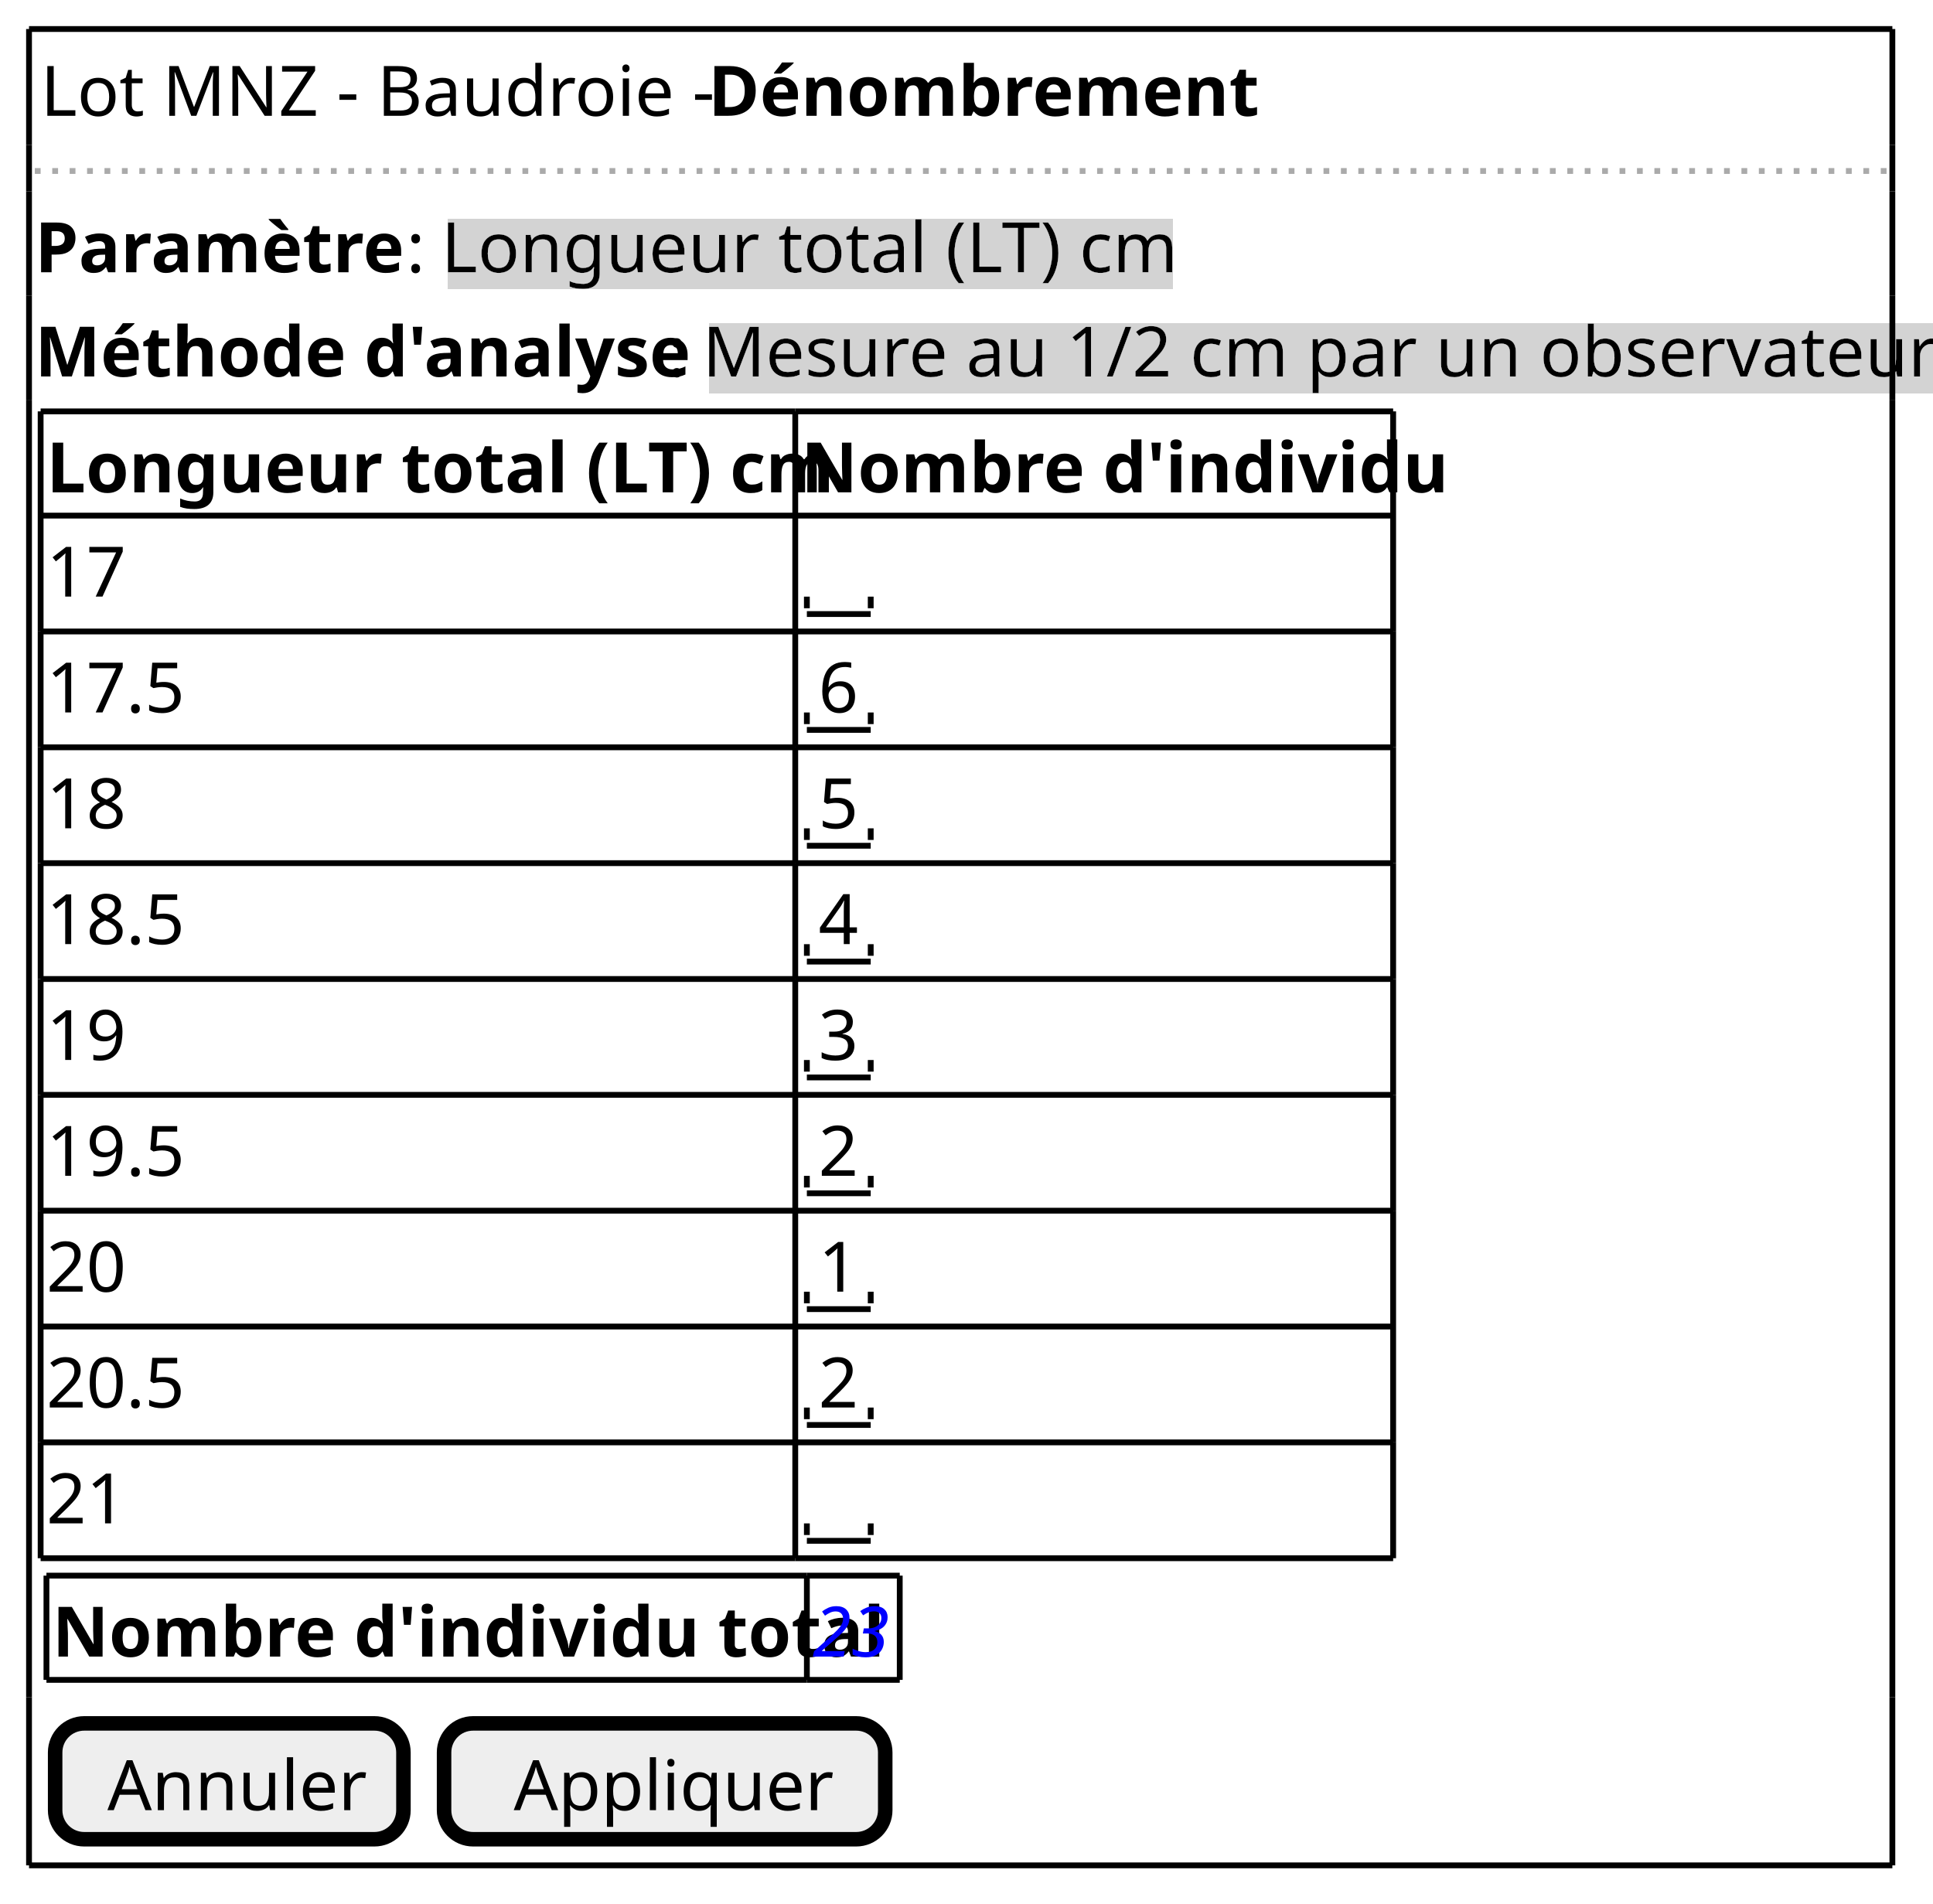
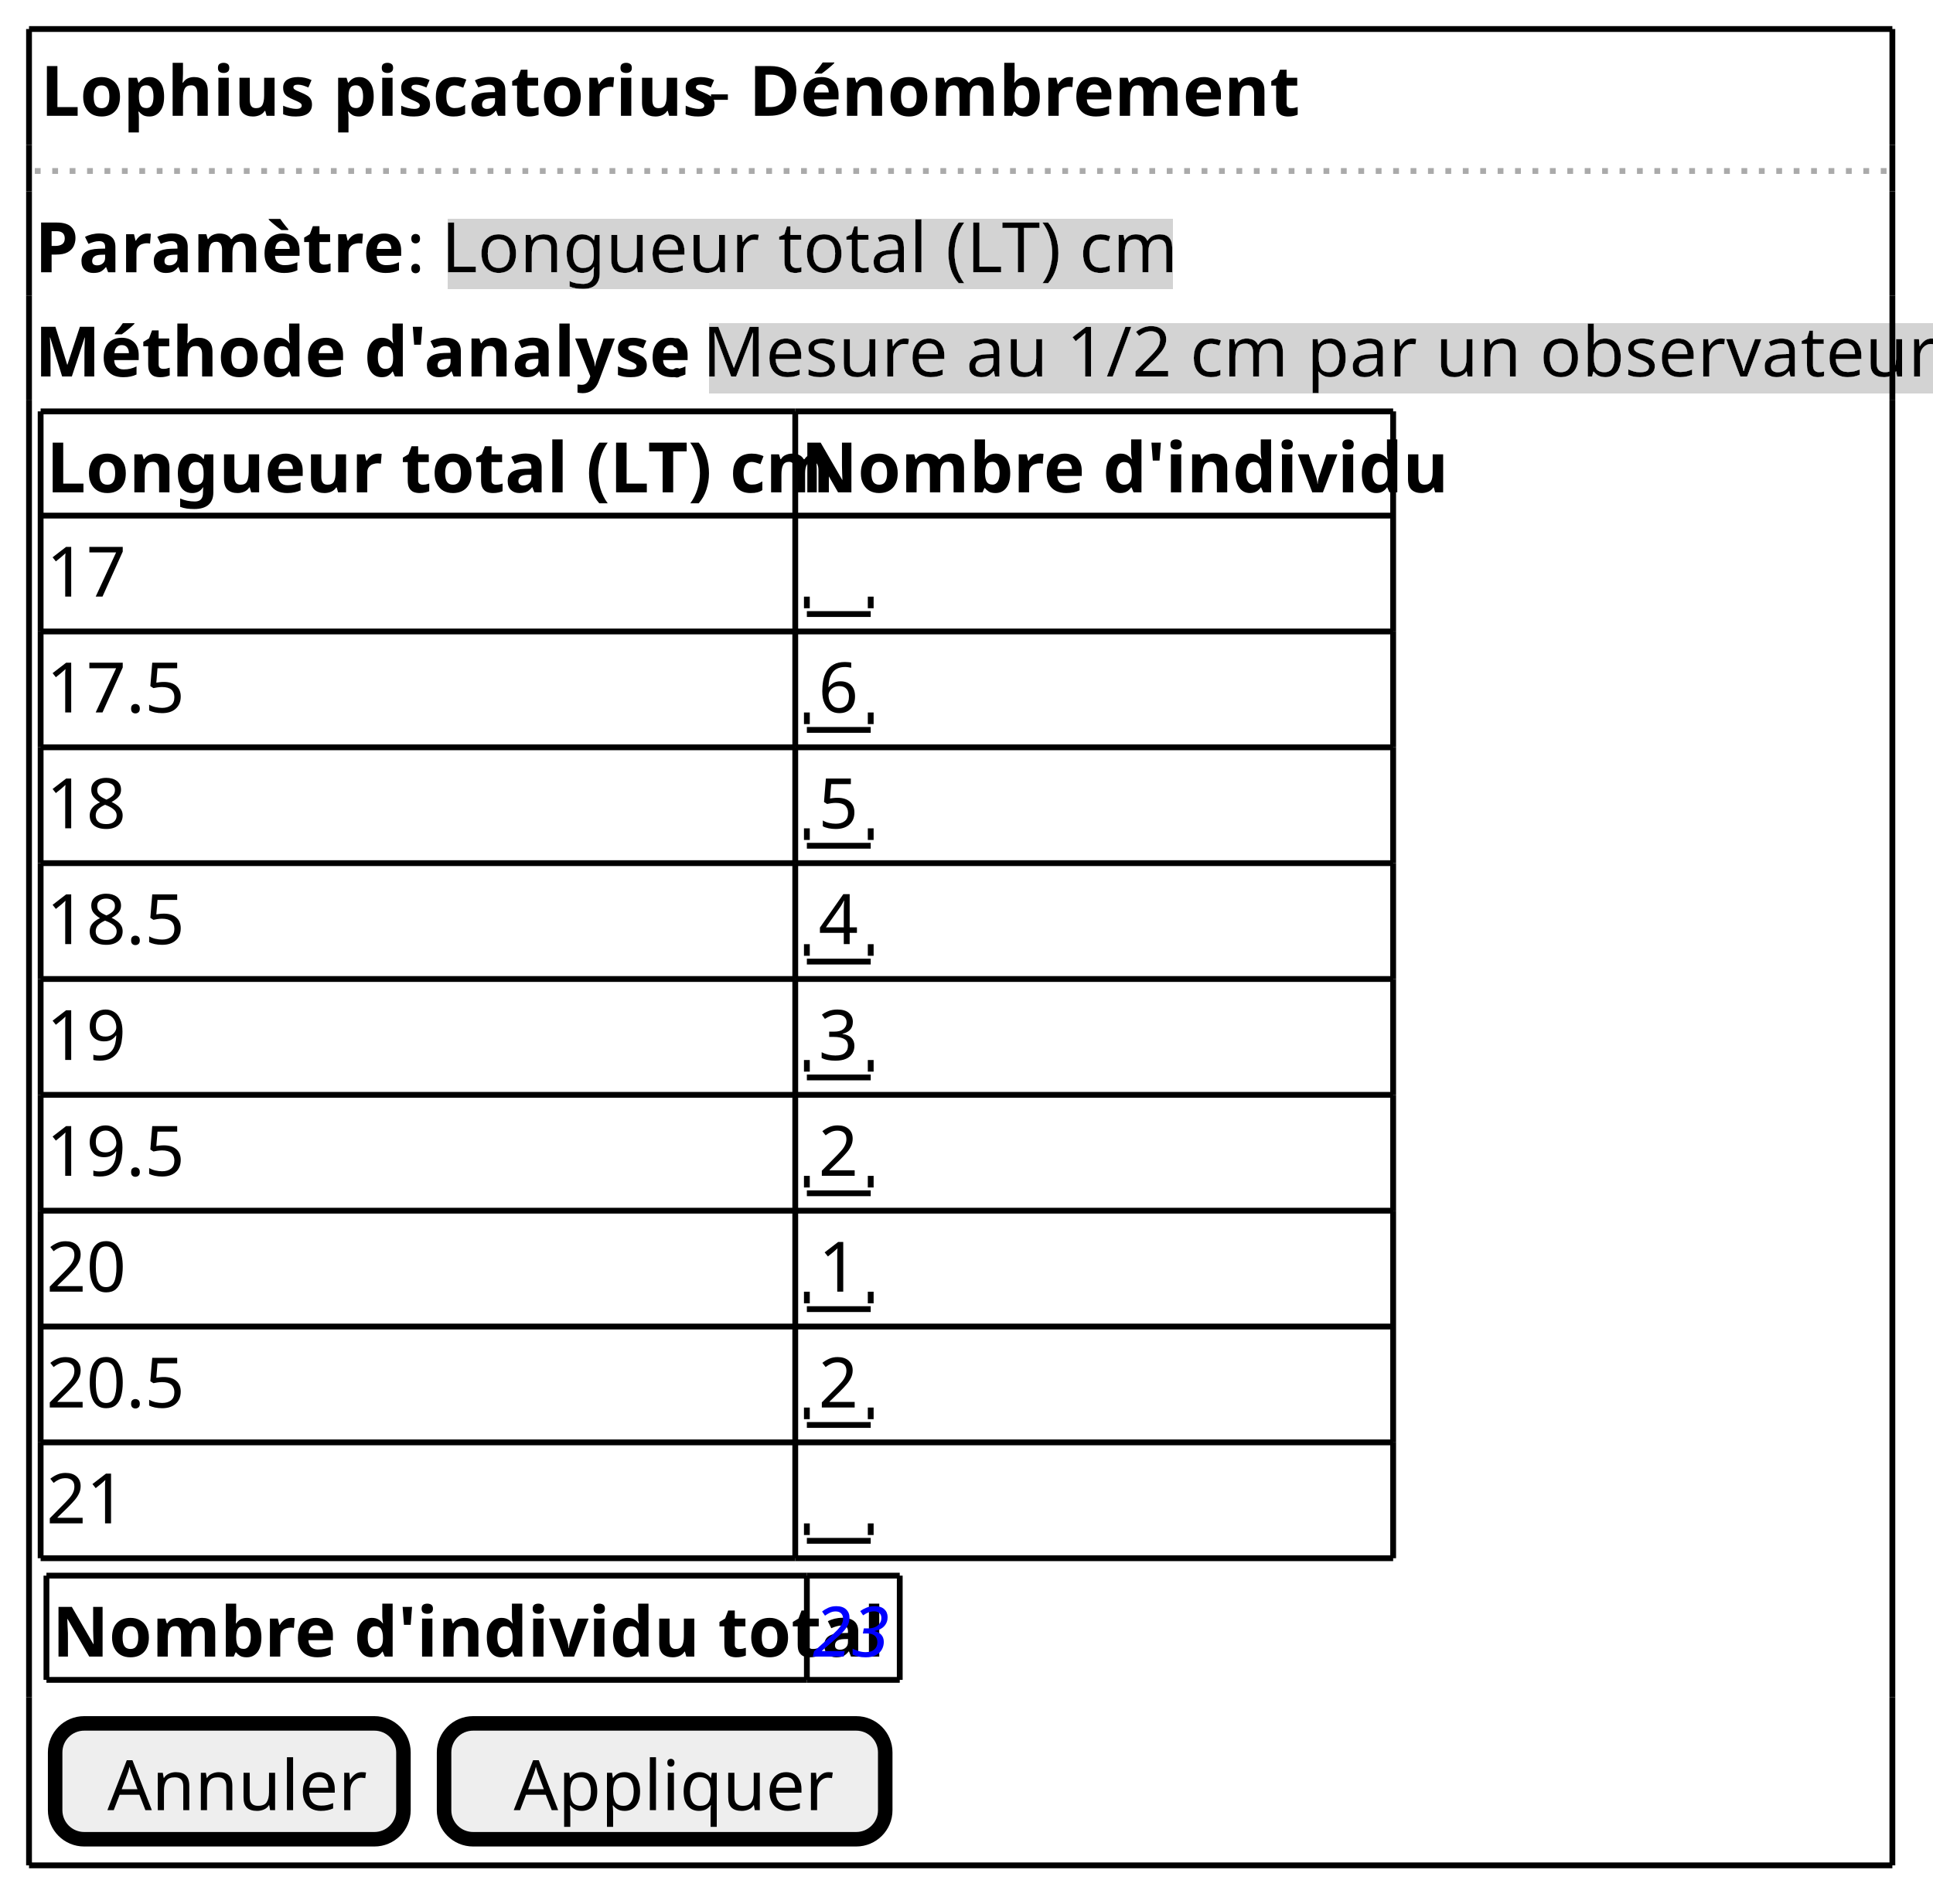
<svg xmlns="http://www.w3.org/2000/svg" contentStyleType="text/css" height="328px" preserveAspectRatio="none" style="width:333px;height:328px;background:#FFFFFF;" version="1.1" viewBox="0 0 333 328" width="333px" zoomAndPan="magnify">
  <defs>
-     <filter height="1" id="bbqzghnr6m4pz0" width="1" x="0" y="0">
+     <filter height="1" id="bemvtnqzx1eaj0" width="1" x="0" y="0">
      <feFlood flood-color="#D3D3D3" result="flood" />
      <feComposite in="SourceGraphic" in2="flood" operator="over" />
    </filter>
  </defs>
  <g>
-     <text fill="#000000" font-family="sans-serif" font-size="12" lengthAdjust="spacing" textLength="112" x="7" y="19.949">Lot MNZ - Baudroie -</text>
-     <text fill="#000000" font-family="sans-serif" font-size="12" font-weight="bold" lengthAdjust="spacing" textLength="88" x="122" y="19.949">Dénombrement</text>
+     <text fill="#000000" font-family="sans-serif" font-size="12" font-weight="bold" lengthAdjust="spacing" textLength="112" x="7" y="19.949">Lophius piscatorius</text>
+     <text fill="#000000" font-family="sans-serif" font-size="12" lengthAdjust="spacing" textLength="4" x="122" y="19.949">-</text>
+     <text fill="#000000" font-family="sans-serif" font-size="12" font-weight="bold" lengthAdjust="spacing" textLength="88" x="129" y="19.949">Dénombrement</text>
    <line style="stroke:#AAAAAA;stroke-width:1.0;stroke-dasharray:1.0,2.0;" x1="6" x2="326" y1="29.461" y2="29.461" />
    <text fill="#000000" font-family="sans-serif" font-size="12" font-weight="bold" lengthAdjust="spacing" textLength="61" x="6" y="46.91">Paramètre</text>
    <text fill="#000000" font-family="sans-serif" font-size="12" lengthAdjust="spacing" textLength="3" x="70" y="46.91">:</text>
-     <text fill="#000000" filter="url(#bbqzghnr6m4pz0)" font-family="sans-serif" font-size="12" lengthAdjust="spacing" textLength="124" x="76" y="46.91">Longueur total (LT) cm</text>
+     <text fill="#000000" filter="url(#bemvtnqzx1eaj0)" font-family="sans-serif" font-size="12" lengthAdjust="spacing" textLength="124" x="76" y="46.91">Longueur total (LT) cm</text>
    <text fill="#000000" font-family="sans-serif" font-size="12" font-weight="bold" lengthAdjust="spacing" textLength="106" x="6" y="64.871">Méthode d'analyse</text>
    <text fill="#000000" font-family="sans-serif" font-size="12" lengthAdjust="spacing" textLength="3" x="115" y="64.871">:</text>
-     <text fill="#000000" filter="url(#bbqzghnr6m4pz0)" font-family="sans-serif" font-size="12" lengthAdjust="spacing" textLength="204" x="121" y="64.871">Mesure au 1/2 cm par un observateur</text>
+     <text fill="#000000" filter="url(#bemvtnqzx1eaj0)" font-family="sans-serif" font-size="12" lengthAdjust="spacing" textLength="204" x="121" y="64.871">Mesure au 1/2 cm par un observateur</text>
    <text fill="#000000" font-family="sans-serif" font-size="12" font-weight="bold" lengthAdjust="spacing" textLength="128" x="8" y="84.832">Longueur total (LT) cm</text>
    <text fill="#000000" font-family="sans-serif" font-size="12" font-weight="bold" lengthAdjust="spacing" textLength="101" x="138" y="84.832">Nombre d'individu</text>
    <text fill="#000000" font-family="sans-serif" font-size="12" lengthAdjust="spacing" textLength="14" x="8" y="102.793">17</text>
    <text fill="#000000" font-family="sans-serif" font-size="12" lengthAdjust="spacing" textLength="3" x="141" y="102.793"> </text>
    <line style="stroke:#000000;stroke-width:1.0;" x1="139" x2="150" y1="105.805" y2="105.805" />
    <line style="stroke:#000000;stroke-width:1.0;" x1="139" x2="139" y1="102.805" y2="104.805" />
    <line style="stroke:#000000;stroke-width:1.0;" x1="150" x2="150" y1="102.805" y2="104.805" />
    <text fill="#000000" font-family="sans-serif" font-size="12" lengthAdjust="spacing" textLength="24" x="8" y="122.754">17.5</text>
    <text fill="#000000" font-family="sans-serif" font-size="12" lengthAdjust="spacing" textLength="7" x="141" y="122.754">6</text>
    <line style="stroke:#000000;stroke-width:1.0;" x1="139" x2="150" y1="125.766" y2="125.766" />
    <line style="stroke:#000000;stroke-width:1.0;" x1="139" x2="139" y1="122.766" y2="124.766" />
    <line style="stroke:#000000;stroke-width:1.0;" x1="150" x2="150" y1="122.766" y2="124.766" />
    <text fill="#000000" font-family="sans-serif" font-size="12" lengthAdjust="spacing" textLength="14" x="8" y="142.715">18</text>
    <text fill="#000000" font-family="sans-serif" font-size="12" lengthAdjust="spacing" textLength="7" x="141" y="142.715">5</text>
    <line style="stroke:#000000;stroke-width:1.0;" x1="139" x2="150" y1="145.727" y2="145.727" />
    <line style="stroke:#000000;stroke-width:1.0;" x1="139" x2="139" y1="142.727" y2="144.727" />
    <line style="stroke:#000000;stroke-width:1.0;" x1="150" x2="150" y1="142.727" y2="144.727" />
    <text fill="#000000" font-family="sans-serif" font-size="12" lengthAdjust="spacing" textLength="24" x="8" y="162.676">18.5</text>
    <text fill="#000000" font-family="sans-serif" font-size="12" lengthAdjust="spacing" textLength="7" x="141" y="162.676">4</text>
    <line style="stroke:#000000;stroke-width:1.0;" x1="139" x2="150" y1="165.688" y2="165.688" />
    <line style="stroke:#000000;stroke-width:1.0;" x1="139" x2="139" y1="162.688" y2="164.688" />
    <line style="stroke:#000000;stroke-width:1.0;" x1="150" x2="150" y1="162.688" y2="164.688" />
    <text fill="#000000" font-family="sans-serif" font-size="12" lengthAdjust="spacing" textLength="14" x="8" y="182.637">19</text>
    <text fill="#000000" font-family="sans-serif" font-size="12" lengthAdjust="spacing" textLength="7" x="141" y="182.637">3</text>
    <line style="stroke:#000000;stroke-width:1.0;" x1="139" x2="150" y1="185.648" y2="185.648" />
    <line style="stroke:#000000;stroke-width:1.0;" x1="139" x2="139" y1="182.648" y2="184.648" />
    <line style="stroke:#000000;stroke-width:1.0;" x1="150" x2="150" y1="182.648" y2="184.648" />
    <text fill="#000000" font-family="sans-serif" font-size="12" lengthAdjust="spacing" textLength="24" x="8" y="202.598">19.5</text>
    <text fill="#000000" font-family="sans-serif" font-size="12" lengthAdjust="spacing" textLength="7" x="141" y="202.598">2</text>
    <line style="stroke:#000000;stroke-width:1.0;" x1="139" x2="150" y1="205.609" y2="205.609" />
    <line style="stroke:#000000;stroke-width:1.0;" x1="139" x2="139" y1="202.609" y2="204.609" />
    <line style="stroke:#000000;stroke-width:1.0;" x1="150" x2="150" y1="202.609" y2="204.609" />
    <text fill="#000000" font-family="sans-serif" font-size="12" lengthAdjust="spacing" textLength="14" x="8" y="222.559">20</text>
    <text fill="#000000" font-family="sans-serif" font-size="12" lengthAdjust="spacing" textLength="7" x="141" y="222.559">1</text>
    <line style="stroke:#000000;stroke-width:1.0;" x1="139" x2="150" y1="225.57" y2="225.57" />
    <line style="stroke:#000000;stroke-width:1.0;" x1="139" x2="139" y1="222.57" y2="224.57" />
    <line style="stroke:#000000;stroke-width:1.0;" x1="150" x2="150" y1="222.57" y2="224.57" />
    <text fill="#000000" font-family="sans-serif" font-size="12" lengthAdjust="spacing" textLength="24" x="8" y="242.519">20.5</text>
    <text fill="#000000" font-family="sans-serif" font-size="12" lengthAdjust="spacing" textLength="7" x="141" y="242.519">2</text>
    <line style="stroke:#000000;stroke-width:1.0;" x1="139" x2="150" y1="245.531" y2="245.531" />
    <line style="stroke:#000000;stroke-width:1.0;" x1="139" x2="139" y1="242.531" y2="244.531" />
    <line style="stroke:#000000;stroke-width:1.0;" x1="150" x2="150" y1="242.531" y2="244.531" />
    <text fill="#000000" font-family="sans-serif" font-size="12" lengthAdjust="spacing" textLength="14" x="8" y="262.481">21</text>
    <text fill="#000000" font-family="sans-serif" font-size="12" lengthAdjust="spacing" textLength="3" x="141" y="262.481"> </text>
    <line style="stroke:#000000;stroke-width:1.0;" x1="139" x2="150" y1="265.492" y2="265.492" />
    <line style="stroke:#000000;stroke-width:1.0;" x1="139" x2="139" y1="262.492" y2="264.492" />
    <line style="stroke:#000000;stroke-width:1.0;" x1="150" x2="150" y1="262.492" y2="264.492" />
    <line style="stroke:#000000;stroke-width:1.0;" x1="7" x2="137" y1="70.883" y2="70.883" />
    <line style="stroke:#000000;stroke-width:1.0;" x1="137" x2="240" y1="70.883" y2="70.883" />
    <line style="stroke:#000000;stroke-width:1.0;" x1="7" x2="137" y1="248.531" y2="248.531" />
    <line style="stroke:#000000;stroke-width:1.0;" x1="137" x2="240" y1="248.531" y2="248.531" />
    <line style="stroke:#000000;stroke-width:1.0;" x1="7" x2="137" y1="208.609" y2="208.609" />
    <line style="stroke:#000000;stroke-width:1.0;" x1="137" x2="240" y1="208.609" y2="208.609" />
    <line style="stroke:#000000;stroke-width:1.0;" x1="7" x2="137" y1="168.688" y2="168.688" />
    <line style="stroke:#000000;stroke-width:1.0;" x1="137" x2="240" y1="168.688" y2="168.688" />
    <line style="stroke:#000000;stroke-width:1.0;" x1="7" x2="137" y1="128.766" y2="128.766" />
    <line style="stroke:#000000;stroke-width:1.0;" x1="137" x2="240" y1="128.766" y2="128.766" />
    <line style="stroke:#000000;stroke-width:1.0;" x1="7" x2="137" y1="88.844" y2="88.844" />
    <line style="stroke:#000000;stroke-width:1.0;" x1="137" x2="240" y1="88.844" y2="88.844" />
    <line style="stroke:#000000;stroke-width:1.0;" x1="7" x2="137" y1="268.492" y2="268.492" />
    <line style="stroke:#000000;stroke-width:1.0;" x1="137" x2="240" y1="268.492" y2="268.492" />
    <line style="stroke:#000000;stroke-width:1.0;" x1="7" x2="137" y1="228.57" y2="228.57" />
    <line style="stroke:#000000;stroke-width:1.0;" x1="137" x2="240" y1="228.57" y2="228.57" />
    <line style="stroke:#000000;stroke-width:1.0;" x1="7" x2="137" y1="188.648" y2="188.648" />
    <line style="stroke:#000000;stroke-width:1.0;" x1="137" x2="240" y1="188.648" y2="188.648" />
    <line style="stroke:#000000;stroke-width:1.0;" x1="7" x2="137" y1="148.727" y2="148.727" />
    <line style="stroke:#000000;stroke-width:1.0;" x1="137" x2="240" y1="148.727" y2="148.727" />
    <line style="stroke:#000000;stroke-width:1.0;" x1="7" x2="137" y1="108.805" y2="108.805" />
    <line style="stroke:#000000;stroke-width:1.0;" x1="137" x2="240" y1="108.805" y2="108.805" />
    <line style="stroke:#000000;stroke-width:1.0;" x1="7" x2="7" y1="70.883" y2="88.844" />
    <line style="stroke:#000000;stroke-width:1.0;" x1="137" x2="137" y1="70.883" y2="88.844" />
    <line style="stroke:#000000;stroke-width:1.0;" x1="240" x2="240" y1="70.883" y2="88.844" />
    <line style="stroke:#000000;stroke-width:1.0;" x1="7" x2="7" y1="208.609" y2="228.57" />
    <line style="stroke:#000000;stroke-width:1.0;" x1="137" x2="137" y1="208.609" y2="228.57" />
    <line style="stroke:#000000;stroke-width:1.0;" x1="240" x2="240" y1="208.609" y2="228.57" />
    <line style="stroke:#000000;stroke-width:1.0;" x1="7" x2="7" y1="128.766" y2="148.727" />
    <line style="stroke:#000000;stroke-width:1.0;" x1="137" x2="137" y1="128.766" y2="148.727" />
    <line style="stroke:#000000;stroke-width:1.0;" x1="240" x2="240" y1="128.766" y2="148.727" />
    <line style="stroke:#000000;stroke-width:1.0;" x1="7" x2="7" y1="188.648" y2="208.609" />
    <line style="stroke:#000000;stroke-width:1.0;" x1="137" x2="137" y1="188.648" y2="208.609" />
    <line style="stroke:#000000;stroke-width:1.0;" x1="240" x2="240" y1="188.648" y2="208.609" />
    <line style="stroke:#000000;stroke-width:1.0;" x1="7" x2="7" y1="108.805" y2="128.766" />
    <line style="stroke:#000000;stroke-width:1.0;" x1="137" x2="137" y1="108.805" y2="128.766" />
    <line style="stroke:#000000;stroke-width:1.0;" x1="240" x2="240" y1="108.805" y2="128.766" />
    <line style="stroke:#000000;stroke-width:1.0;" x1="7" x2="7" y1="248.531" y2="268.492" />
    <line style="stroke:#000000;stroke-width:1.0;" x1="137" x2="137" y1="248.531" y2="268.492" />
    <line style="stroke:#000000;stroke-width:1.0;" x1="240" x2="240" y1="248.531" y2="268.492" />
    <line style="stroke:#000000;stroke-width:1.0;" x1="7" x2="7" y1="168.688" y2="188.648" />
    <line style="stroke:#000000;stroke-width:1.0;" x1="137" x2="137" y1="168.688" y2="188.648" />
    <line style="stroke:#000000;stroke-width:1.0;" x1="240" x2="240" y1="168.688" y2="188.648" />
    <line style="stroke:#000000;stroke-width:1.0;" x1="7" x2="7" y1="88.844" y2="108.805" />
    <line style="stroke:#000000;stroke-width:1.0;" x1="137" x2="137" y1="88.844" y2="108.805" />
    <line style="stroke:#000000;stroke-width:1.0;" x1="240" x2="240" y1="88.844" y2="108.805" />
    <line style="stroke:#000000;stroke-width:1.0;" x1="7" x2="7" y1="228.57" y2="248.531" />
    <line style="stroke:#000000;stroke-width:1.0;" x1="137" x2="137" y1="228.57" y2="248.531" />
    <line style="stroke:#000000;stroke-width:1.0;" x1="240" x2="240" y1="228.57" y2="248.531" />
    <line style="stroke:#000000;stroke-width:1.0;" x1="7" x2="7" y1="148.727" y2="168.688" />
    <line style="stroke:#000000;stroke-width:1.0;" x1="137" x2="137" y1="148.727" y2="168.688" />
    <line style="stroke:#000000;stroke-width:1.0;" x1="240" x2="240" y1="148.727" y2="168.688" />
    <text fill="#000000" font-family="sans-serif" font-size="12" font-weight="bold" lengthAdjust="spacing" textLength="129" x="9" y="285.441">Nombre d'individu total</text>
    <text fill="#0000FF" font-family="sans-serif" font-size="12" font-style="italic" lengthAdjust="spacing" textLength="14" x="140" y="285.441">23</text>
    <line style="stroke:#000000;stroke-width:1.0;" x1="8" x2="139" y1="271.492" y2="271.492" />
    <line style="stroke:#000000;stroke-width:1.0;" x1="139" x2="155" y1="289.453" y2="289.453" />
    <line style="stroke:#000000;stroke-width:1.0;" x1="139" x2="155" y1="271.492" y2="271.492" />
    <line style="stroke:#000000;stroke-width:1.0;" x1="8" x2="139" y1="289.453" y2="289.453" />
    <line style="stroke:#000000;stroke-width:1.0;" x1="8" x2="8" y1="271.492" y2="289.453" />
    <line style="stroke:#000000;stroke-width:1.0;" x1="139" x2="139" y1="271.492" y2="289.453" />
    <line style="stroke:#000000;stroke-width:1.0;" x1="155" x2="155" y1="271.492" y2="289.453" />
    <rect fill="#EEEEEE" height="19.961" rx="5" ry="5" style="stroke:#000000;stroke-width:2.5;" width="60" x="9.5" y="296.953" />
    <text fill="#000000" font-family="sans-serif" font-size="12" lengthAdjust="spacing" textLength="42" x="18.5" y="311.902">Annuler</text>
    <rect fill="#EEEEEE" height="19.961" rx="5" ry="5" style="stroke:#000000;stroke-width:2.5;" width="76" x="76.5" y="296.953" />
    <text fill="#000000" font-family="sans-serif" font-size="12" lengthAdjust="spacing" textLength="52" x="88.5" y="311.902">Appliquer</text>
    <line style="stroke:#000000;stroke-width:1.0;" x1="5" x2="326" y1="5" y2="5" />
    <line style="stroke:#000000;stroke-width:1.0;" x1="5" x2="326" y1="321.414" y2="321.414" />
    <line style="stroke:#000000;stroke-width:1.0;" x1="5" x2="5" y1="5" y2="24.961" />
    <line style="stroke:#000000;stroke-width:1.0;" x1="326" x2="326" y1="24.961" y2="32.961" />
    <line style="stroke:#000000;stroke-width:1.0;" x1="326" x2="326" y1="5" y2="24.961" />
    <line style="stroke:#000000;stroke-width:1.0;" x1="5" x2="5" y1="292.453" y2="321.414" />
    <line style="stroke:#000000;stroke-width:1.0;" x1="5" x2="5" y1="68.883" y2="292.453" />
    <line style="stroke:#000000;stroke-width:1.0;" x1="326" x2="326" y1="292.453" y2="321.414" />
    <line style="stroke:#000000;stroke-width:1.0;" x1="5" x2="5" y1="50.922" y2="68.883" />
    <line style="stroke:#000000;stroke-width:1.0;" x1="326" x2="326" y1="68.883" y2="292.453" />
    <line style="stroke:#000000;stroke-width:1.0;" x1="5" x2="5" y1="32.961" y2="50.922" />
    <line style="stroke:#000000;stroke-width:1.0;" x1="326" x2="326" y1="50.922" y2="68.883" />
    <line style="stroke:#000000;stroke-width:1.0;" x1="5" x2="5" y1="24.961" y2="32.961" />
    <line style="stroke:#000000;stroke-width:1.0;" x1="326" x2="326" y1="32.961" y2="50.922" />
  </g>
</svg>
